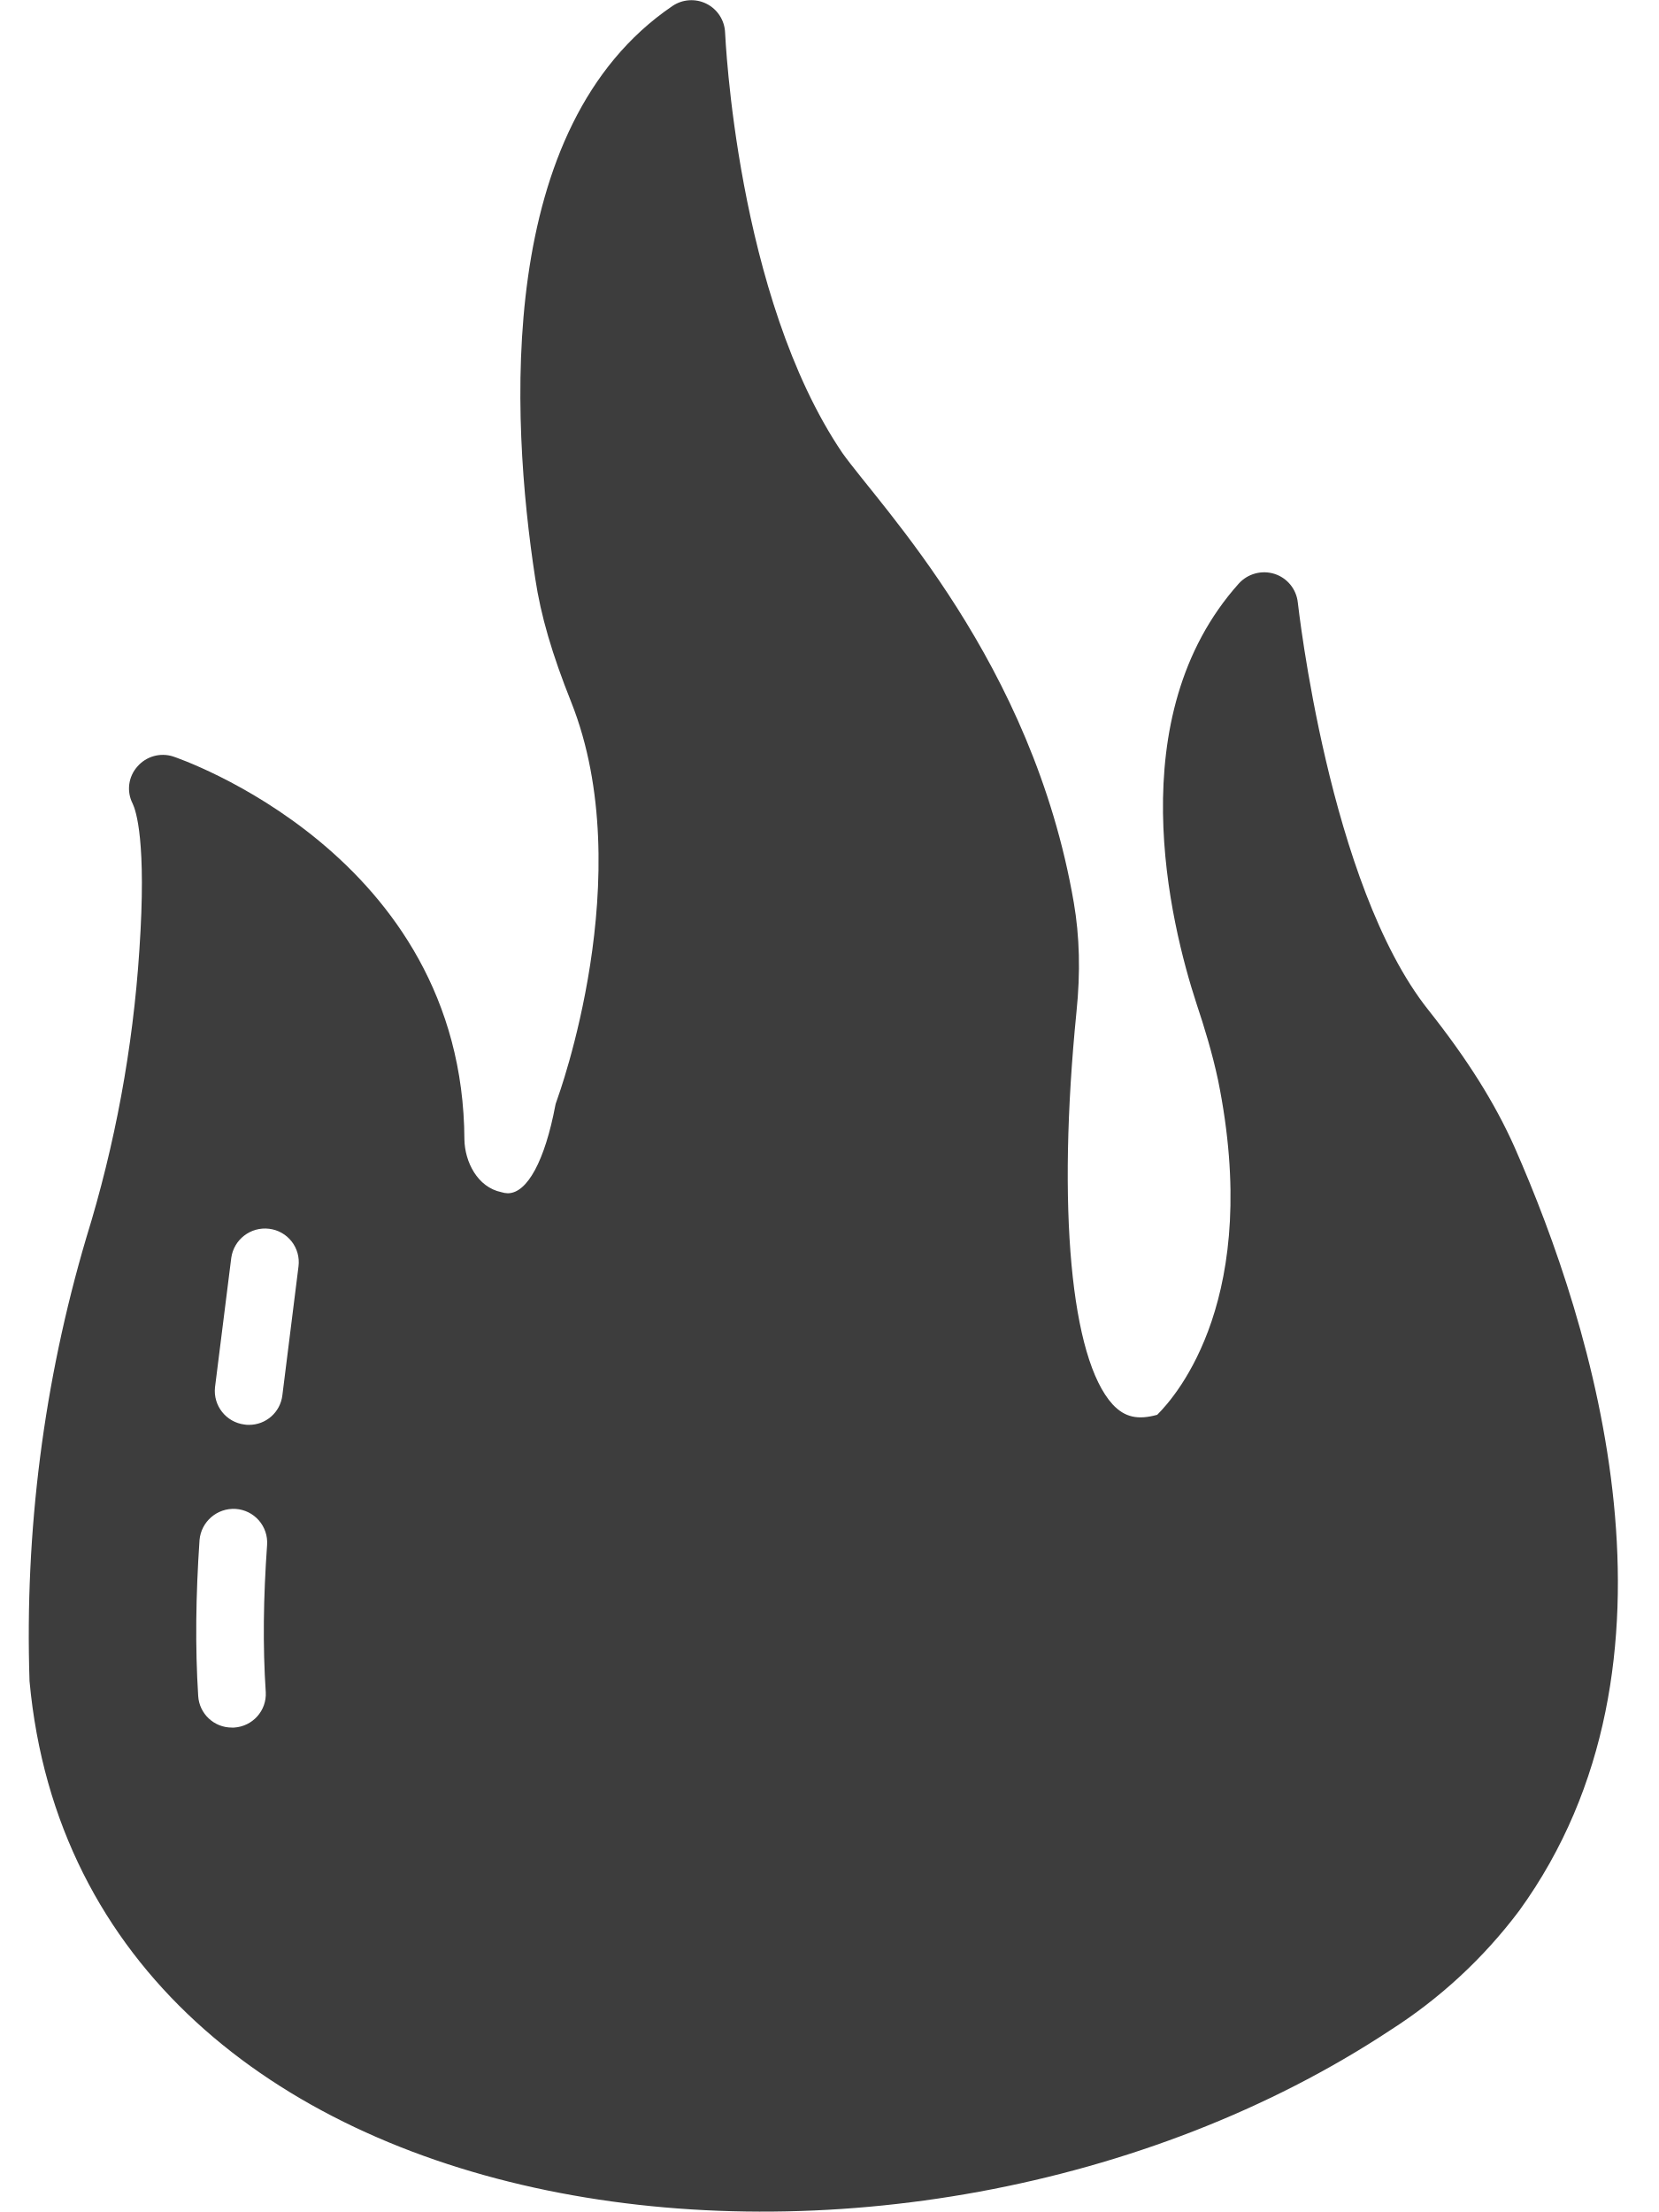
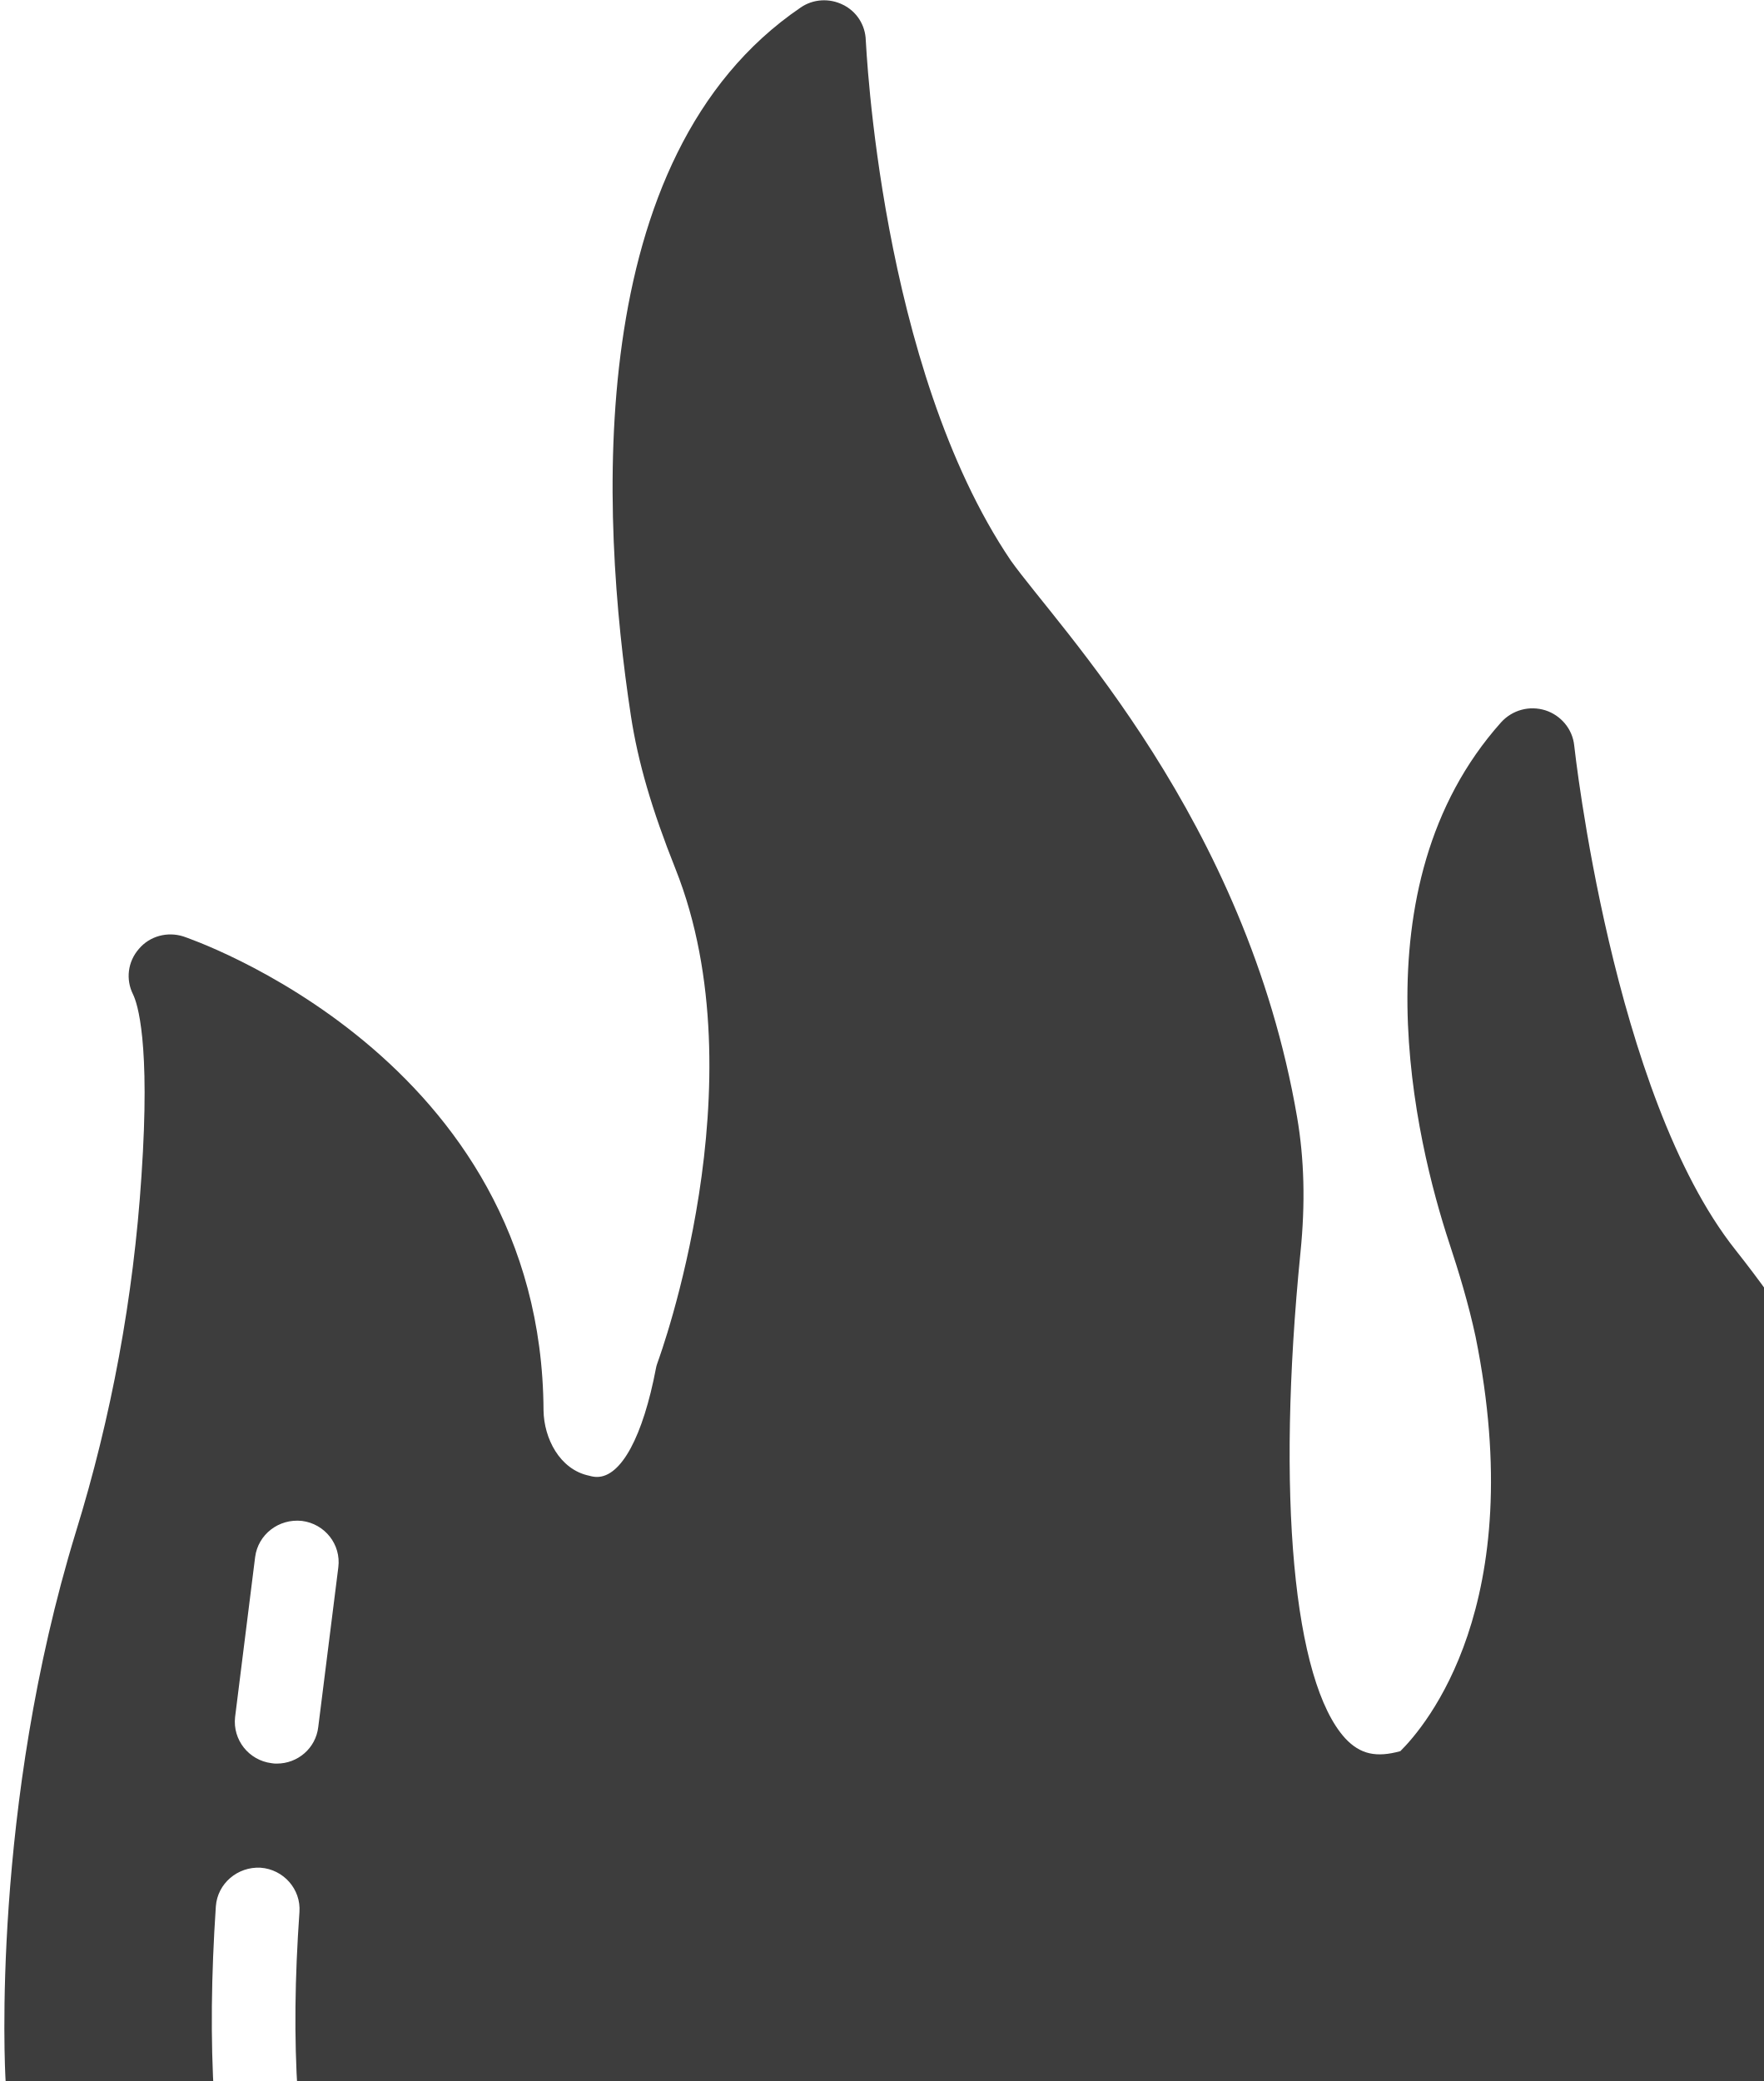
- <svg xmlns="http://www.w3.org/2000/svg" width="15" height="20" fill="none">
-   <path d="M13.693 10.37c-.177-.396-.421-.787-.779-1.239-.901-1.133-1.176-3.66-1.18-3.685a.305.305 0 0 0-.21-.257.31.31 0 0 0-.324.088c-1.076 1.203-.623 3.06-.38 3.803.068.203.141.442.193.685.398 1.96-.37 2.848-.55 3.027-.174.048-.293.024-.403-.094-.379-.415-.504-1.776-.327-3.549.037-.36.028-.684-.024-.987-.374-2.18-1.745-3.577-2.093-4.067-.96-1.418-1.058-3.779-1.06-3.8a.305.305 0 0 0-.477-.24c-1.601 1.088-1.464 3.71-1.24 5.173.051.34.152.685.326 1.121.62 1.561-.122 3.576-.128 3.594-.006.019-.013.034-.016.052-.094.497-.253.794-.43.794a.208.208 0 0 1-.058-.01c-.217-.045-.33-.275-.334-.475-.012-2.585-2.606-3.455-2.633-3.464a.304.304 0 0 0-.324.091.298.298 0 0 0-.043.334c.03.063.128.342.061 1.327-.058.885-.22 1.76-.48 2.6A12.668 12.668 0 0 0 .267 15.2c.475 5.16 7.897 6.065 12.302 3.157a4.454 4.454 0 0 0 1.167-1.081c1.625-2.243.67-5.288-.043-6.906ZM2.403 15.3c.009.168-.12.31-.287.32h-.019a.304.304 0 0 1-.305-.286c-.028-.442-.022-.906.012-1.409a.309.309 0 0 1 .327-.282.305.305 0 0 1 .284.325c-.034.478-.04.915-.012 1.333Zm.15-2.684a.303.303 0 0 1-.303.267c-.012 0-.024 0-.04-.003a.306.306 0 0 1-.266-.337l.147-1.17a.308.308 0 0 1 .342-.263.304.304 0 0 1 .266.34l-.146 1.166Z" fill="#3D3D3D" />
+ <svg xmlns="http://www.w3.org/2000/svg" width="400" height="472" viewBox="0 0 400 472" fill="none">
+   <path d="M417.789 322.005C412.291 309.679 404.707 297.542 393.617 283.522C365.653 248.332 357.122 169.86 357.027 169.108C356.648 165.344 353.994 162.239 350.487 161.11C346.884 159.981 342.998 161.016 340.439 163.838C307.072 201.193 321.101 258.87 328.684 281.923C330.77 288.227 333.045 295.66 334.655 303.187C346.978 364.064 323.186 391.633 317.593 397.184C312.19 398.689 308.493 397.937 305.08 394.267C293.326 381.377 289.44 339.13 294.938 284.087C296.076 272.89 295.791 262.822 294.179 253.413C282.584 185.759 240.07 142.362 229.247 127.143C199.482 83.109 196.449 9.812 196.354 9.153C196.26 5.672 194.269 2.567 191.141 1.061C188.108 -0.444 184.411 -0.256 181.567 1.72C131.896 35.498 136.162 116.887 143.081 162.333C144.693 172.871 147.821 183.598 153.224 197.147C172.467 245.603 149.433 308.174 149.243 308.739C149.053 309.303 148.864 309.773 148.769 310.338C145.83 325.769 140.901 334.99 135.403 334.99C134.835 334.99 134.266 334.896 133.602 334.708C126.872 333.296 123.365 326.145 123.27 319.935C122.891 239.676 42.413 212.672 41.56 212.389C37.958 211.26 33.976 212.295 31.512 215.212C28.952 218.129 28.478 222.175 30.185 225.562C31.133 227.538 34.166 236.194 32.08 266.774C30.279 294.249 25.255 321.441 17.198 347.504C-1.95 409.98 1.084 469.164 1.273 471.986C15.997 632.23 246.252 660.308 382.904 570.029C397.881 560.149 410.11 548.859 419.115 536.439C469.545 466.811 439.875 372.25 417.789 322.005ZM67.534 475.091C67.818 480.266 63.837 484.689 58.623 484.971H58.054C53.03 484.971 48.859 481.113 48.575 476.126C47.722 462.389 47.912 447.993 48.954 432.374C49.334 427.199 53.883 423.341 59.097 423.623C64.311 423.999 68.292 428.515 67.913 433.69C66.869 448.558 66.68 462.107 67.534 475.091ZM72.177 391.727C71.609 396.525 67.532 400.007 62.793 400.007C62.414 400.007 62.035 400.007 61.561 399.913C56.442 399.254 52.745 394.644 53.314 389.469L57.864 353.149C58.527 348.068 63.172 344.399 68.48 344.964C73.694 345.622 77.391 350.327 76.727 355.502L72.177 391.727Z" fill="#3D3D3D" />
</svg>
